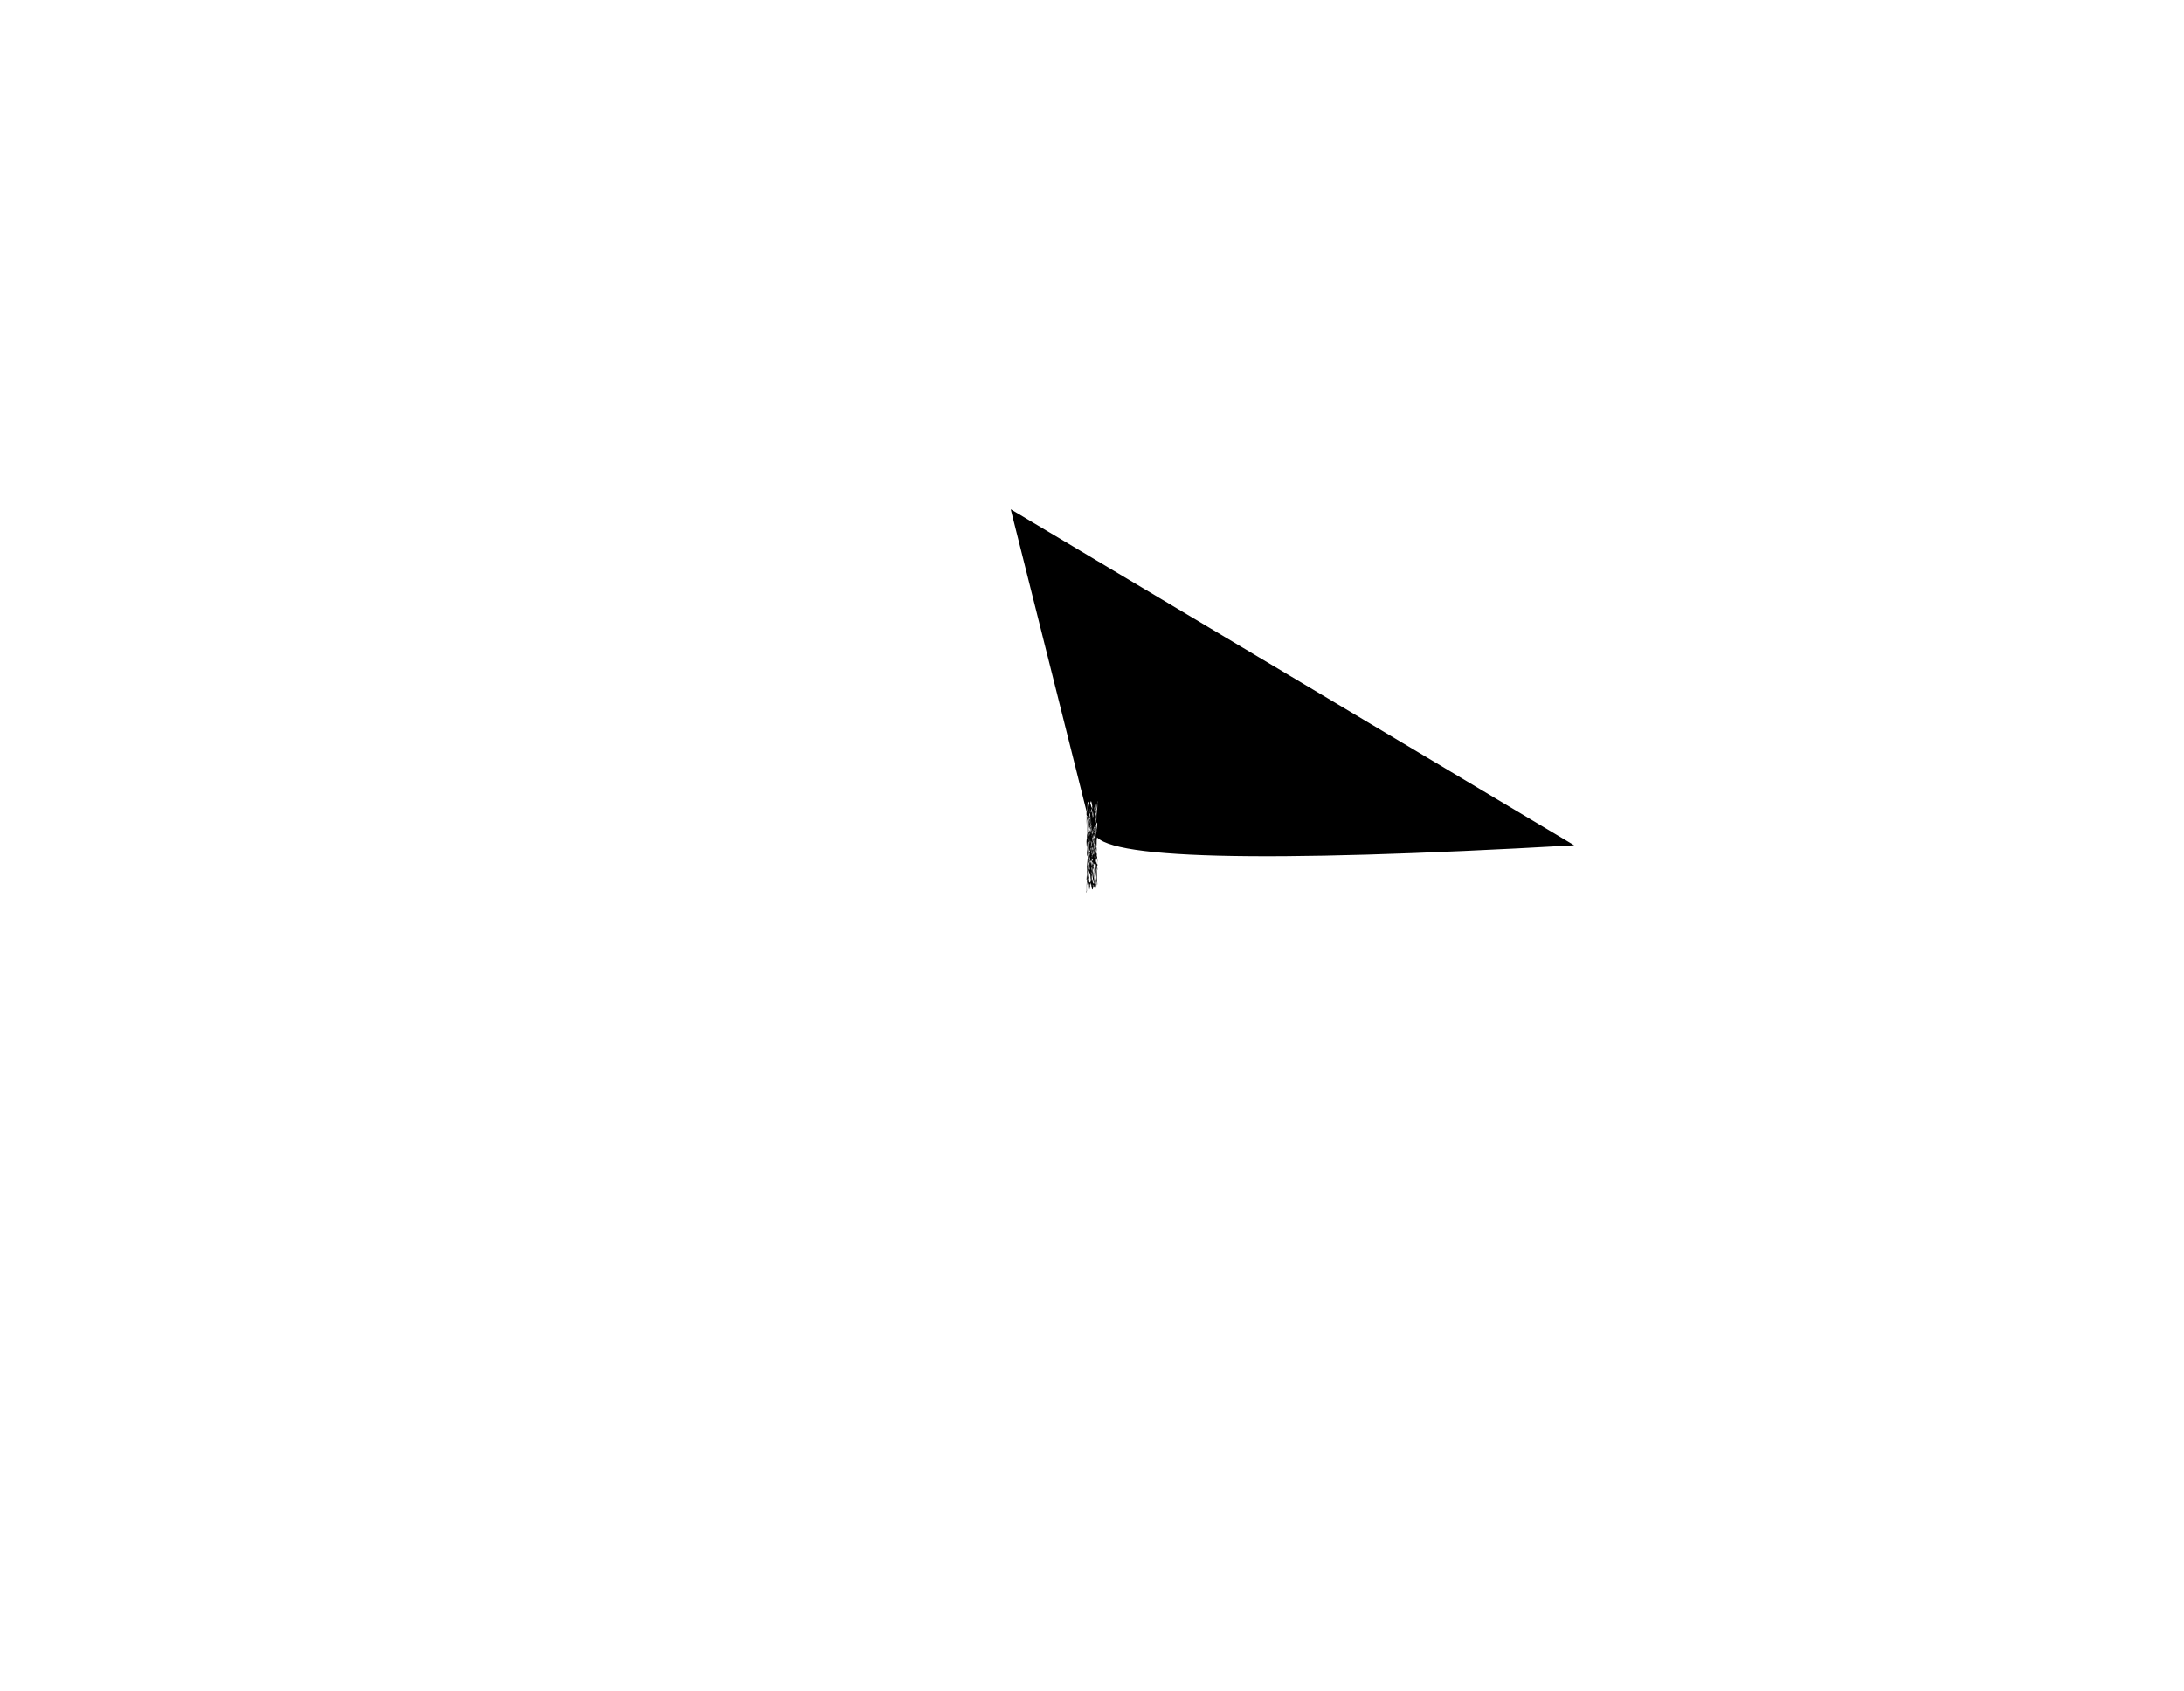
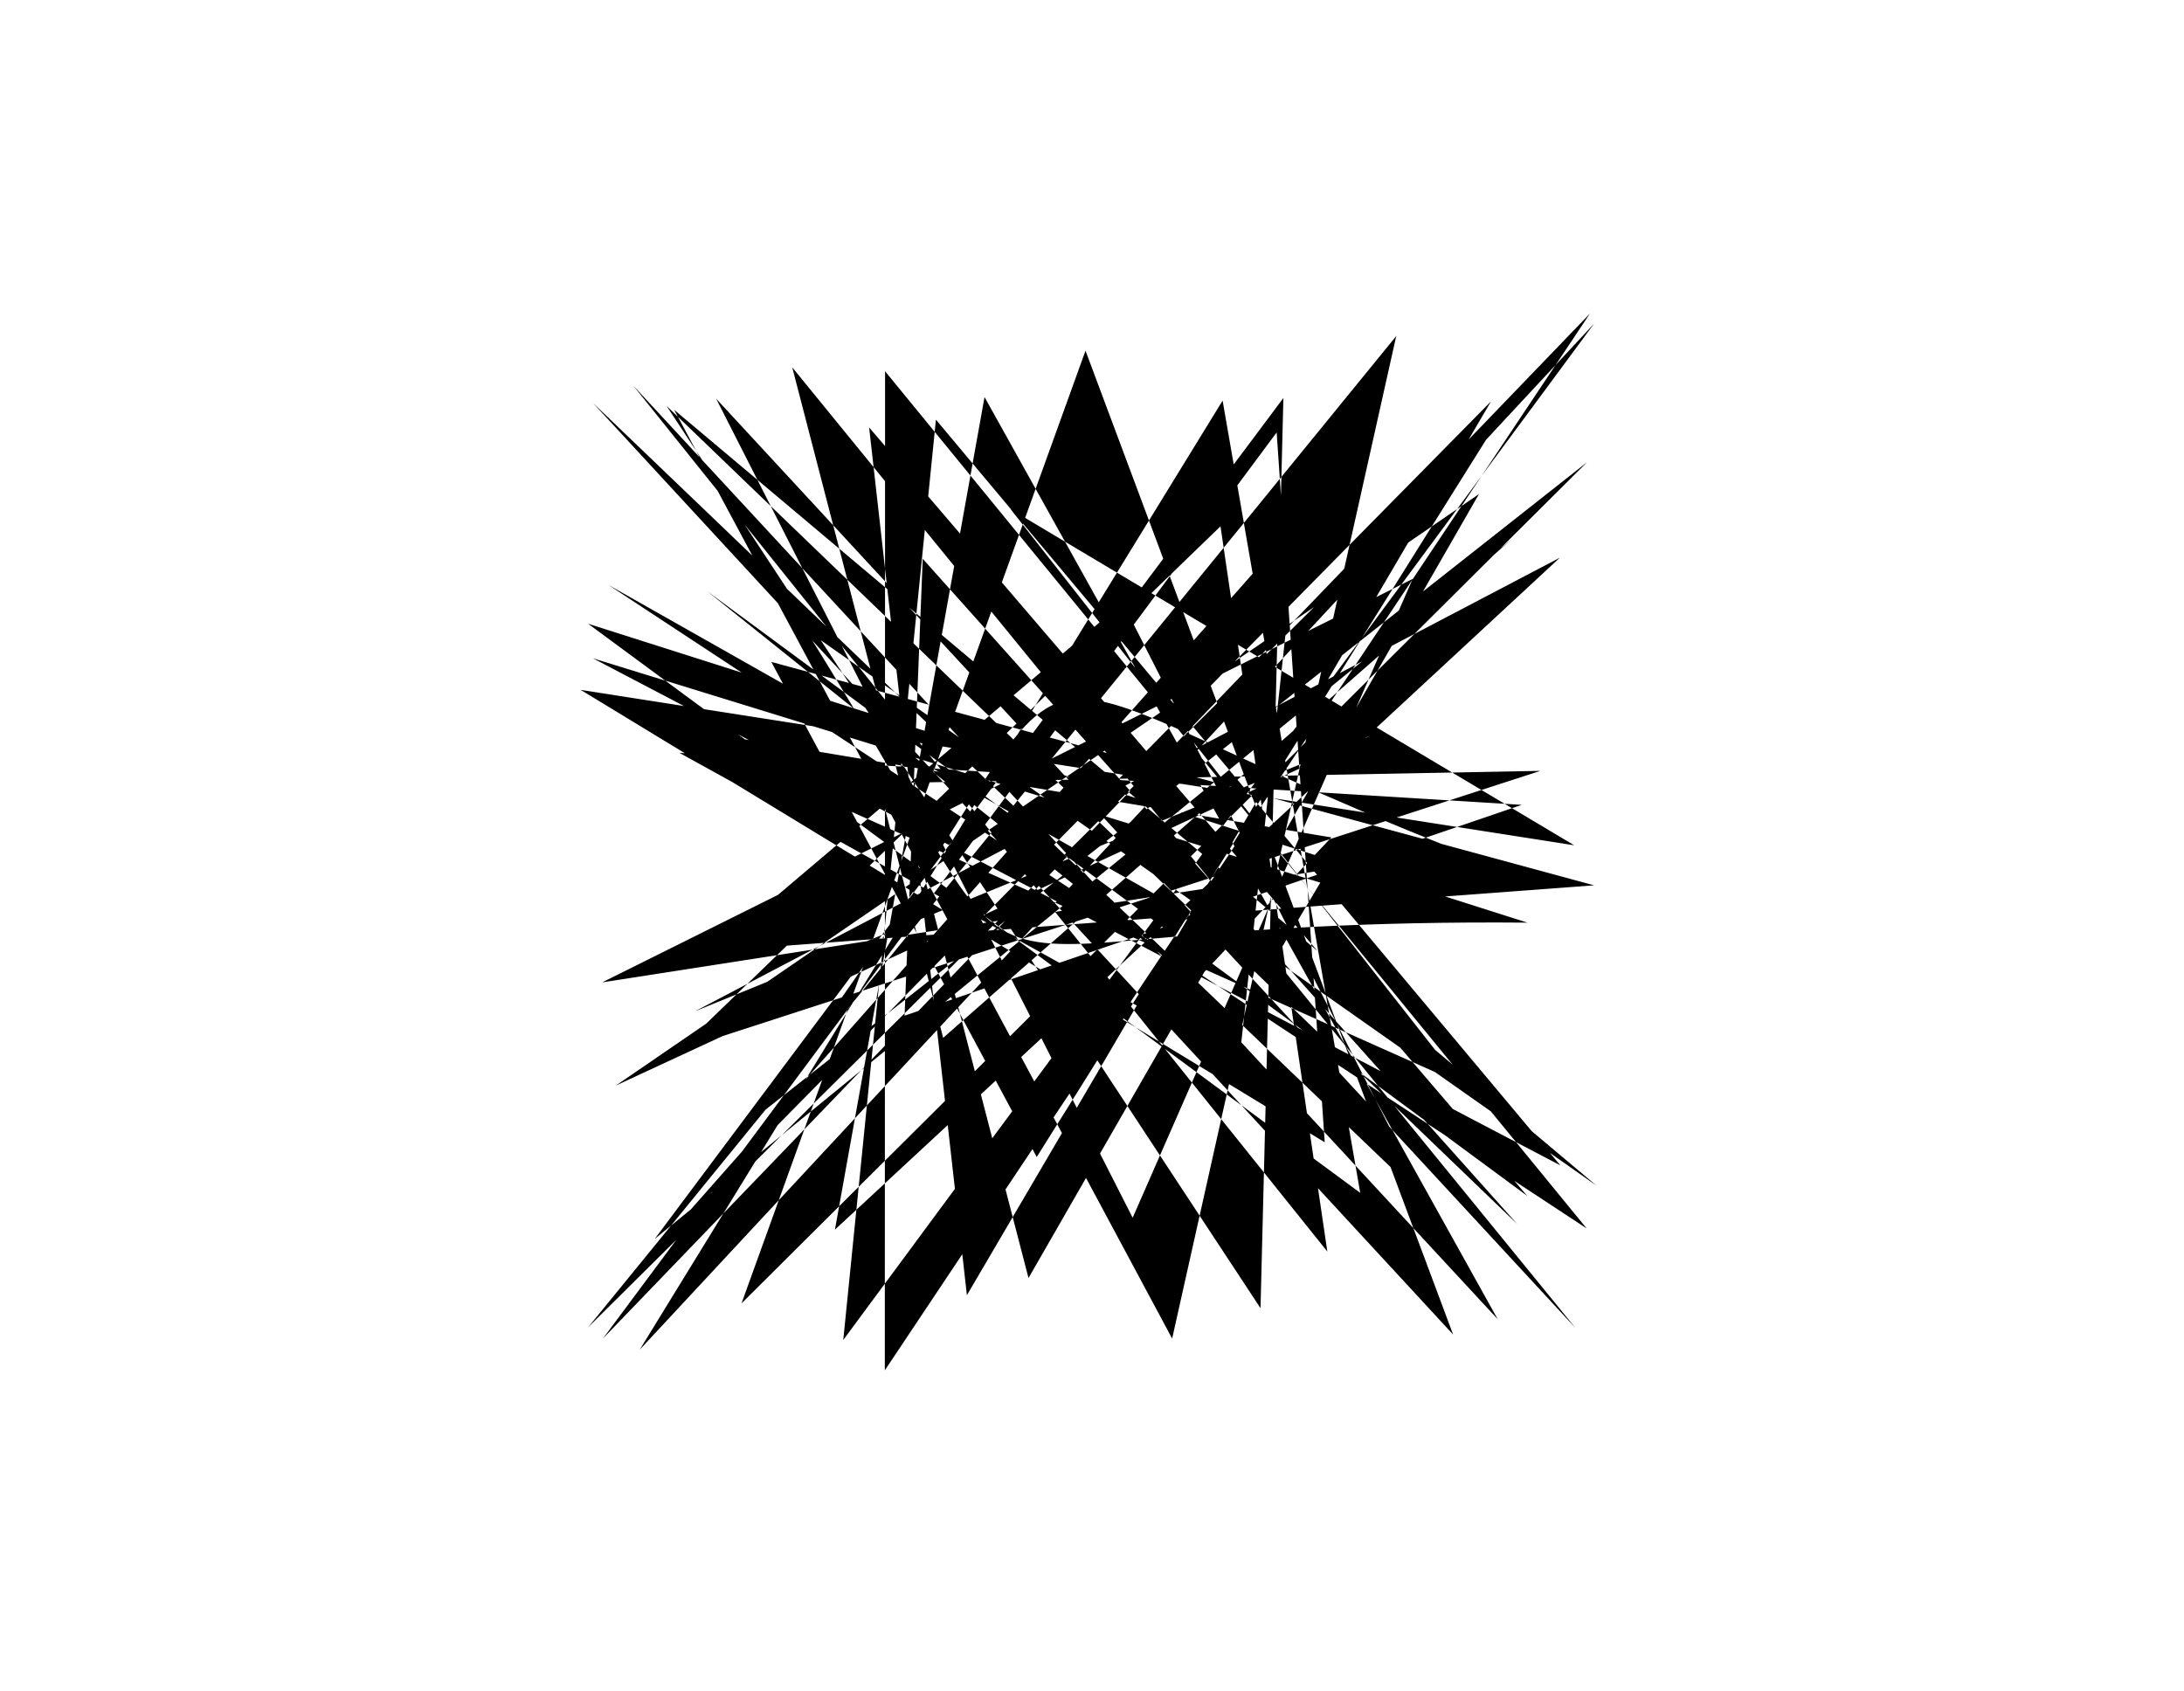
<svg xmlns="http://www.w3.org/2000/svg" viewBox="0 0 279 216">
-   <path d="M 201.100 108.000 Q 140.770 111.441 139.821 106.419 Q 138.872 101.397 138.991 109.295 Q 139.110 117.193 139.889 107.099 Q 140.668 97.006 139.464 108.432 Q 138.260 119.859 139.163 108.071 Q 140.066 96.282 140.006 107.435 Q 139.946 118.587 139.130 109.010 Q 138.315 99.434 139.512 106.632 Q 140.708 113.831 139.852 109.608 Q 138.996 105.385 138.998 106.289 Q 139.000 107.193 139.849 109.670 Q 140.699 112.147 139.513 106.513 Q 138.327 100.879 139.134 109.180 Q 139.942 117.480 139.997 107.226 Q 140.052 96.973 139.171 108.304 Q 138.291 119.636 139.464 108.188 Q 140.636 96.741 139.878 107.337 Q 139.120 117.933 139.009 109.080 Q 138.899 100.227 139.808 106.596 Q 140.717 112.965 139.560 109.607 Q 138.402 106.249 139.111 106.326 Q 139.819 106.403 139.984 109.599 Q 140.148 112.795 139.214 106.611 Q 138.279 100.426 139.418 109.063 Q 140.557 117.701 139.900 107.351 Q 139.243 97.002 139.025 108.181 Q 138.807 119.361 139.765 108.300 Q 140.723 97.239 139.604 107.247 Q 138.486 117.256 139.091 109.141 Q 139.696 101.026 139.966 106.570 Q 140.236 112.114 139.257 109.598 Q 138.279 107.082 139.374 106.371 Q 140.470 105.660 139.917 109.523 Q 139.364 113.387 139.044 106.711 Q 138.724 100.035 139.721 108.947 Q 140.717 117.858 139.647 107.474 Q 138.576 97.090 139.076 108.063 Q 139.576 119.036 139.945 108.404 Q 140.313 97.772 139.302 107.166 Q 138.290 116.560 139.333 109.192 Q 140.377 101.824 139.930 106.552 Q 139.482 111.280 139.067 109.580 Q 138.652 107.879 139.676 106.422 Q 140.700 104.965 139.686 109.443 Q 138.672 113.921 139.066 106.814 Q 139.460 99.707 139.920 108.831 Q 140.381 117.954 139.346 107.594 Q 138.312 97.233 139.296 107.950 Q 140.279 118.666 139.938 108.501 Q 139.597 98.335 139.093 107.093 Q 138.590 115.851 139.631 109.235 Q 140.672 102.618 139.722 106.544 Q 138.772 110.469 139.060 109.554 Q 139.348 108.640 139.892 106.480 Q 140.437 104.319 139.391 109.358 Q 138.345 114.397 139.261 106.918 Q 140.177 99.439 139.941 108.715 Q 139.706 117.991 139.122 107.710 Q 138.539 97.428 139.587 107.842 Q 140.635 118.256 139.755 108.590 Q 138.875 98.925 139.058 107.029 Q 139.241 115.133 139.862 109.268 Q 140.483 103.404 139.435 106.543 Q 138.388 109.682 139.230 109.521 Q 140.072 109.361 139.941 106.543 Q 139.810 103.725 139.154 109.270 Q 138.499 114.815 139.543 107.023 Q 140.588 99.232 139.784 108.602 Q 138.981 117.972 139.061 107.822 Q 139.141 97.672 139.829 107.741 Q 140.517 117.809 139.478 108.673 Q 138.439 99.536 139.203 106.973 Q 139.966 114.409 139.936 109.293 Q 139.907 104.177 139.188 106.551 Q 138.469 108.924 139.501 109.482 Q 140.532 110.039 139.810 106.611 Q 139.088 103.182 139.068 109.179 Q 139.047 115.176 139.794 107.129 Q 140.541 99.082 139.520 108.490 Q 138.499 117.899 139.179 107.930 Q 139.859 97.961 139.928 107.645 Q 139.997 117.330 139.224 108.747 Q 138.451 100.165 139.459 106.925 Q 140.468 113.686 139.832 109.310 Q 139.195 104.935 139.078 106.566 Q 138.961 108.197 139.758 109.436 Q 140.555 110.675 139.560 106.683 Q 138.566 102.692 133.842 83.882 L 129.118 65.072" />
+   <path d="M 201.100 108.000 C 201.100 108.000 74.180 88.144 74.180 88.144 C 74.180 88.144 169.227 145.946 169.227 145.946 C 169.227 145.946 163.091 55.251 163.091 55.251 C 163.091 55.251 77.019 171.029 77.019 171.029 C 77.019 171.029 203.110 40.061 203.110 40.061 C 203.110 40.061 113.033 175.085 113.033 175.085 C 113.033 175.085 113.066 47.433 113.066 47.433 C 113.066 47.433 202.698 156.960 202.698 156.960 C 202.698 156.960 77.721 74.733 77.721 74.733 C 77.721 74.733 162.702 122.833 162.702 122.833 C 162.702 122.833 168.663 112.772 168.663 112.772 C 168.663 112.772 75.749 84.112 75.749 84.112 C 75.749 84.112 199.334 148.900 199.334 148.900 C 199.334 148.900 119.562 53.619 119.562 53.619 C 119.562 53.619 107.725 171.207 107.725 171.207 C 107.725 171.207 203.643 41.347 203.643 41.347 C 203.643 41.347 81.720 172.451 81.720 172.451 C 81.720 172.451 156.185 51.186 156.185 51.186 C 156.185 51.186 173.765 152.409 173.765 152.409 C 173.765 152.409 75.124 79.692 75.124 79.692 C 75.124 79.692 195.125 117.885 195.125 117.885 C 111.529 117.166 138.302 136.787 102.870 80.403 C 102.870 80.403 203.952 151.490 203.952 151.490 C 203.952 151.490 86.124 52.363 86.124 52.363 C 86.124 52.363 149.739 171.030 149.739 171.030 C 149.739 171.030 178.366 42.937 178.366 42.937 C 178.366 42.937 75.128 169.591 75.128 169.591 C 75.128 169.591 190.539 55.071 190.539 55.071 C 190.539 55.071 132.439 147.833 132.439 147.833 C 132.439 147.833 98.530 84.570 98.530 84.570 C 98.530 84.570 203.641 113.119 203.641 113.119 C 203.641 113.119 90.877 121.543 90.877 121.543 C 90.877 121.543 143.422 77.022 143.422 77.022 C 143.422 77.022 182.440 153.717 182.440 153.717 C 182.440 153.717 75.738 51.471 75.738 51.471 C 75.738 51.471 185.633 170.516 185.633 170.516 C 185.633 170.516 138.671 44.806 138.671 44.806 C 138.671 44.806 94.727 166.529 94.727 166.529 C 94.727 166.529 202.737 59.061 202.737 59.061 C 202.737 59.061 95.923 143.257 95.923 143.257 C 147.907 75.504 116.218 81.030 185.967 108.552 C 185.967 108.552 76.928 125.518 76.928 125.518 C 76.928 125.518 180.462 73.972 180.462 73.972 C 180.462 73.972 144.694 155.589 144.694 155.589 C 144.694 155.589 91.479 50.931 91.479 50.931 C 91.479 50.931 201.269 169.684 201.269 169.684 C 201.269 169.684 101.204 46.933 101.204 46.933 C 101.204 46.933 131.389 163.293 131.389 163.293 C 131.389 163.293 188.933 63.128 188.933 63.128 C 188.933 63.128 78.667 138.706 78.667 138.706 C 78.667 138.706 175.086 93.992 175.086 93.992 C 175.086 93.992 88.798 129.207 88.798 129.207 C 88.798 129.207 199.269 71.254 199.269 71.254 C 199.269 71.254 106.660 157.110 106.660 157.110 C 106.660 157.110 125.773 50.730 125.773 50.730 C 125.773 50.730 191.328 168.555 191.328 168.555 C 191.328 168.555 80.918 49.292 80.918 49.292 C 80.918 49.292 169.563 159.909 169.563 159.909 C 169.563 159.909 155.915 67.246 155.915 67.246 C 155.915 67.246 86.688 134.204 86.688 134.204 C 86.688 134.204 196.776 98.495 196.776 98.495 C 196.776 98.495 112.236 100.077 112.236 100.077 C 112.236 100.077 120.483 132.605 120.483 132.605 C 120.483 132.605 193.152 68.867 193.152 68.867 C 193.152 68.867 83.643 158.290 83.643 158.290 C 83.643 158.290 163.949 50.851 163.949 50.851 C 163.949 50.851 161.028 167.148 161.028 167.148 C 161.028 167.148 85.150 51.860 85.150 51.860 C 85.150 51.860 193.830 156.402 193.830 156.402 C 193.830 156.402 117.874 71.391 117.874 71.391 C 117.874 71.391 115.556 129.774 115.556 129.774 C 115.556 129.774 194.406 102.835 194.406 102.835 C 194.406 102.835 86.799 96.194 86.799 96.194 C 86.799 96.194 158.301 135.705 158.301 135.705 C 158.301 135.705 165.760 66.808 165.760 66.808 C 165.760 66.808 84.178 159.139 84.178 159.139 C 84.178 159.139 190.475 51.280 190.475 51.280 C 190.475 51.280 123.519 165.484 123.519 165.484 C 123.519 165.484 111.028 54.613 111.028 54.613 C 111.028 54.613 195.099 152.798 195.099 152.798 C 195.099 152.798 90.342 75.539 90.342 75.539 C 90.342 75.539 152.672 125.436 152.672 125.436 C 152.672 125.436 170.078 106.996 170.078 106.996 C 170.078 106.996 83.761 92.560 83.761 92.560 C 83.761 92.560 186.756 138.506 186.756 138.506 C 186.756 138.506 129.118 65.072 129.118 65.072" />
</svg>
